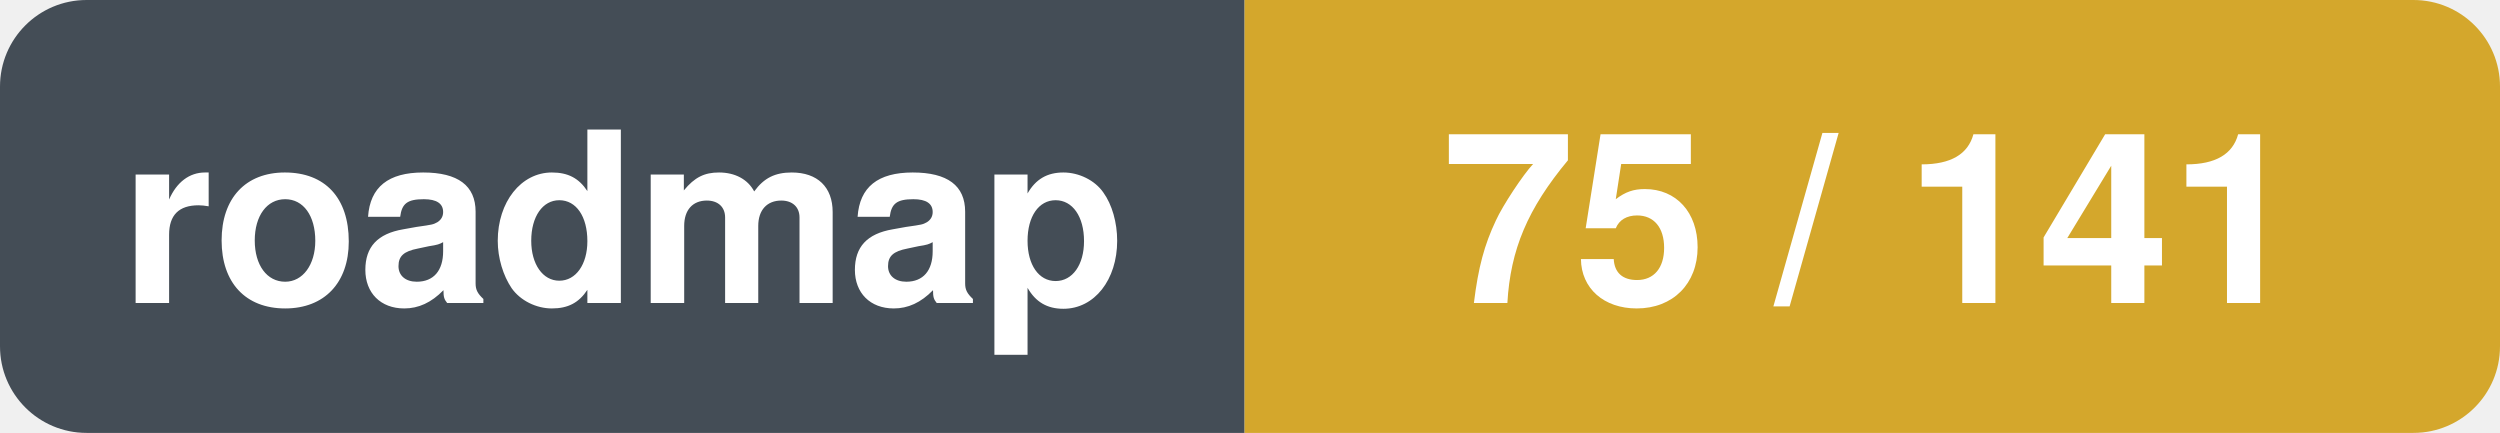
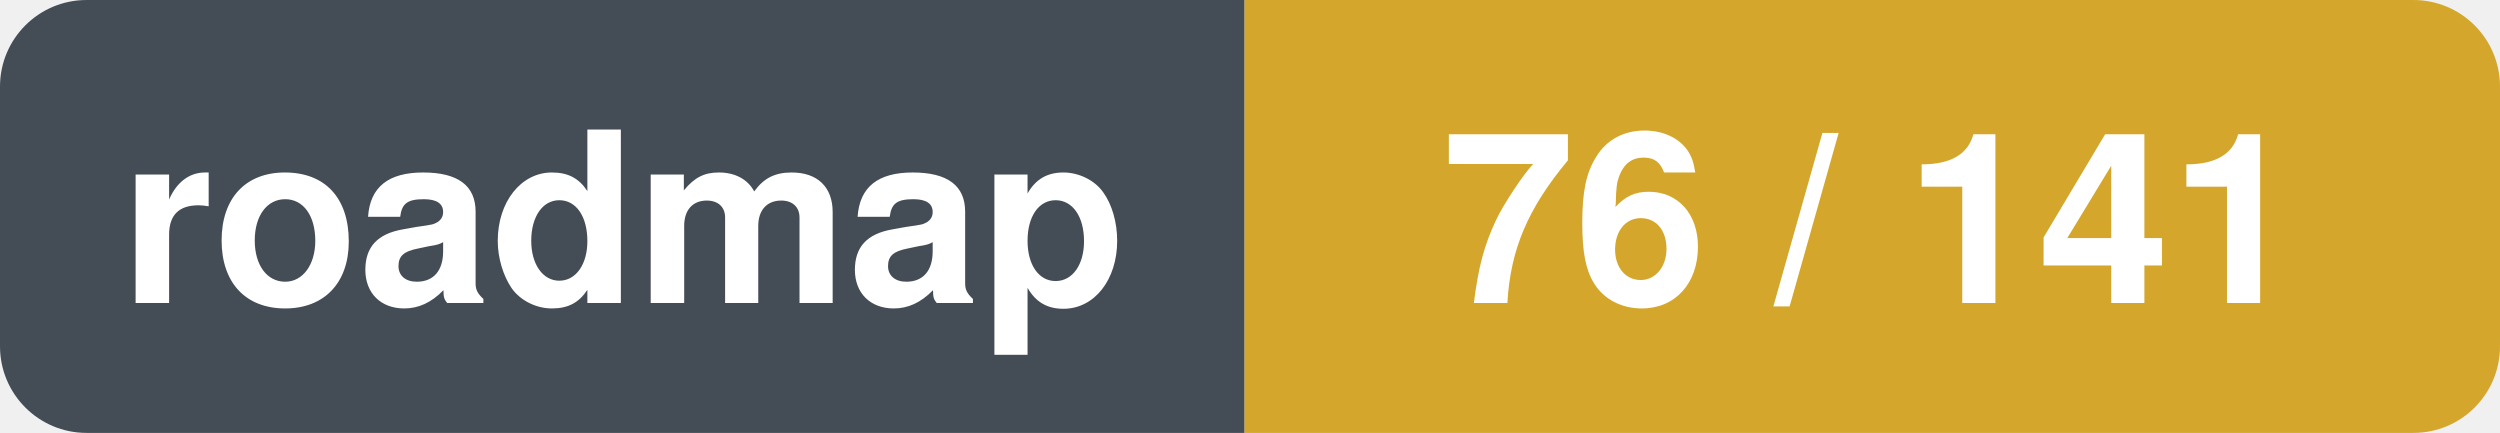
- <svg xmlns="http://www.w3.org/2000/svg" width="115.5" height="20" viewBox="0 0 115.5 20" role="img" aria-label="roadmap: 75 / 141">
+ <svg xmlns="http://www.w3.org/2000/svg" width="115.5" height="20" viewBox="0 0 115.5 20" role="img" aria-label="roadmap: 76 / 141">
  <clipPath id="r">
    <rect width="115.5" height="20" rx="4" />
  </clipPath>
  <g clip-path="url(#r)">
    <rect x="0.0" y="0.0" width="57.5" height="20.0" fill="#444d56" />
    <rect x="57.5" y="0.0" width="58.0" height="20.0" fill="#d4a72c" />
  </g>
  <text x="28.8" y="14.0" font-family="-apple-system,BlinkMacSystemFont,'Segoe UI',Helvetica,Arial,sans-serif" font-size="11" font-weight="600" fill="#ffffff" text-anchor="middle">roadmap</text>
-   <text x="86.5" y="14.0" font-family="-apple-system,BlinkMacSystemFont,'Segoe UI',Helvetica,Arial,sans-serif" font-size="11" font-weight="600" fill="#ffffff" text-anchor="middle">75 / 141</text>
+   <text x="86.5" y="14.0" font-family="-apple-system,BlinkMacSystemFont,'Segoe UI',Helvetica,Arial,sans-serif" font-size="11" font-weight="600" fill="#ffffff" text-anchor="middle">76 / 141</text>
</svg>
